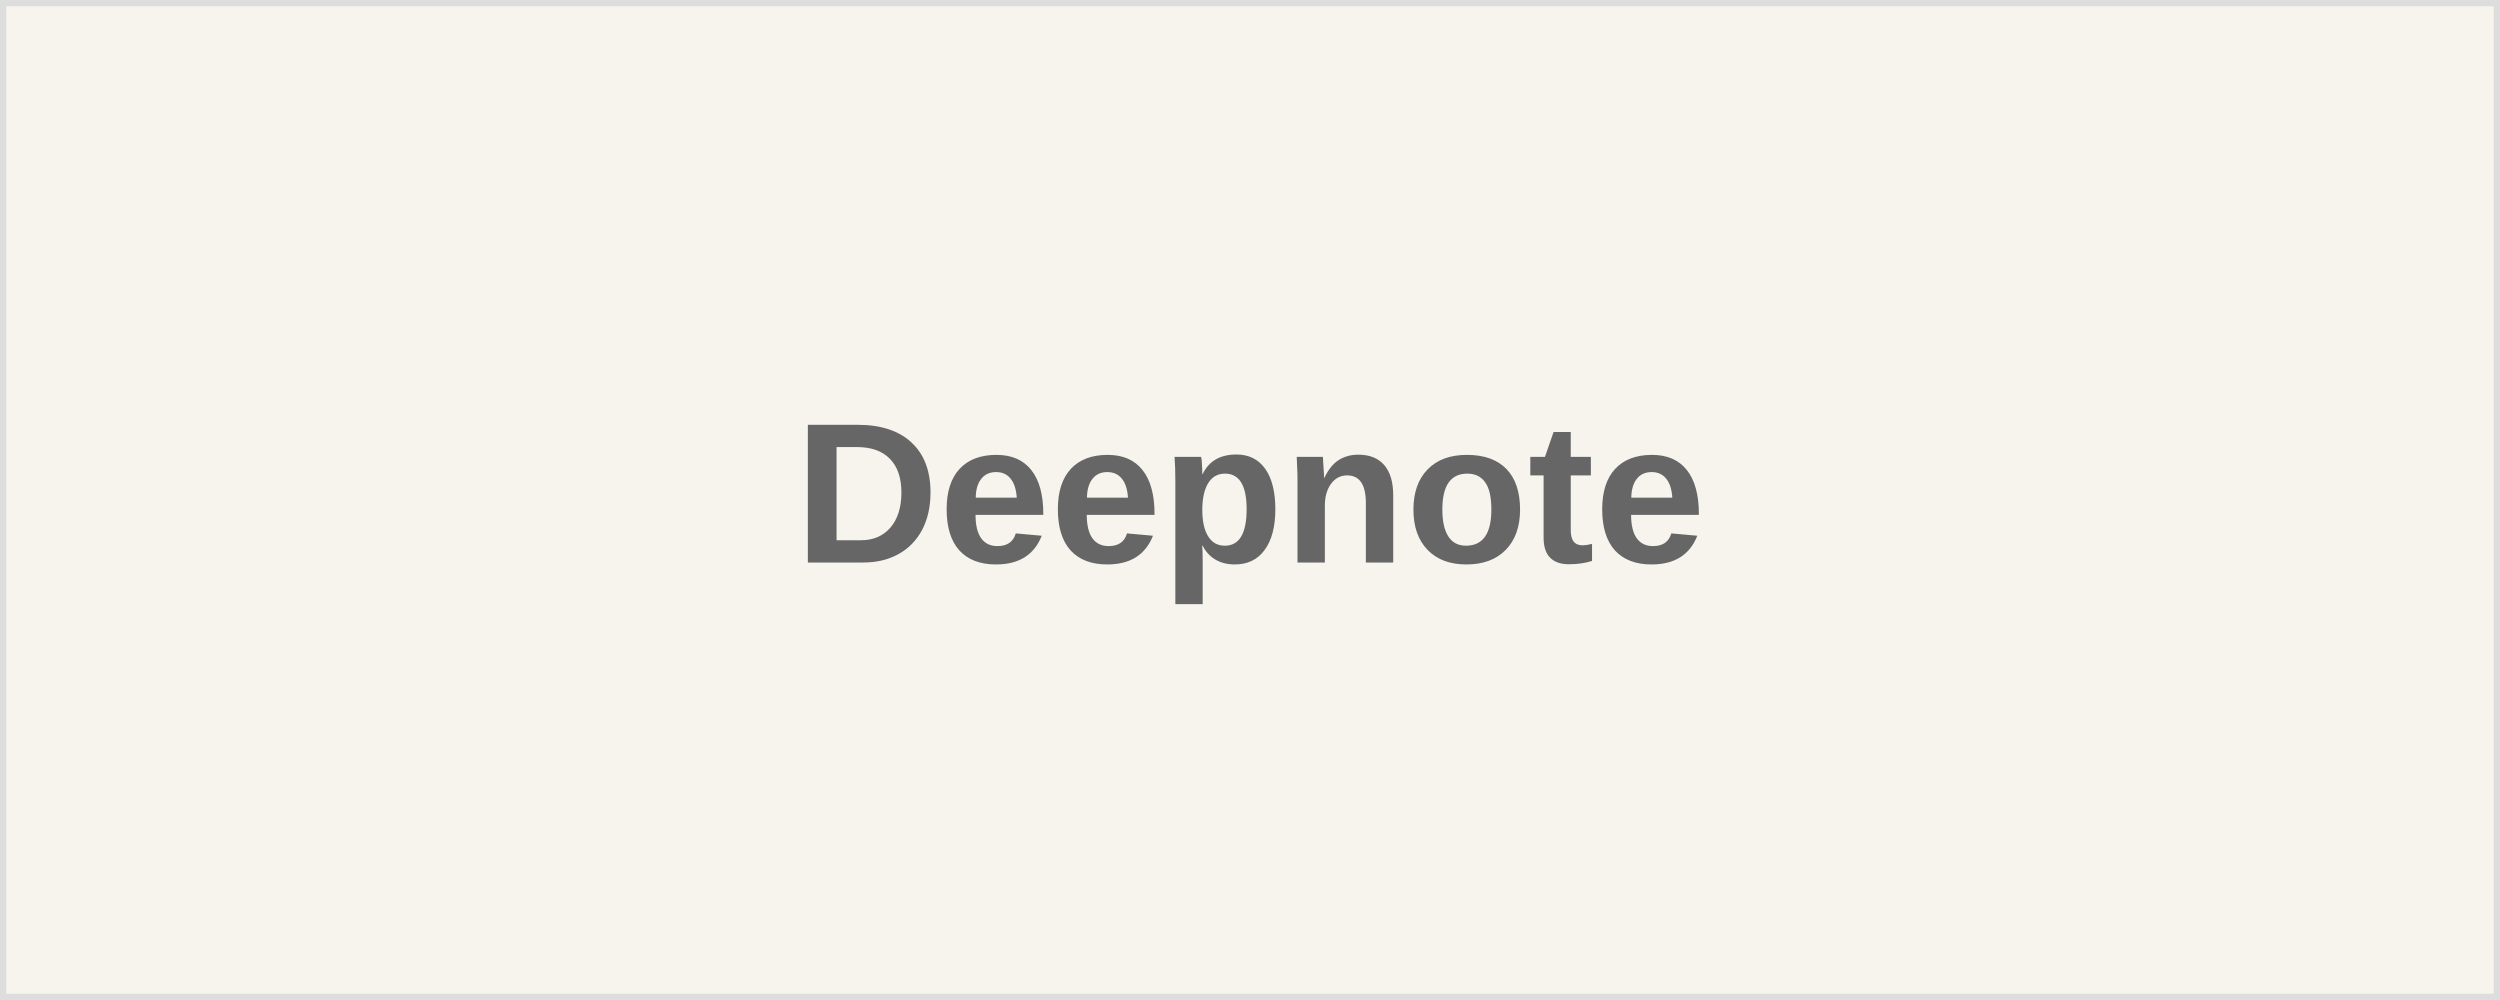
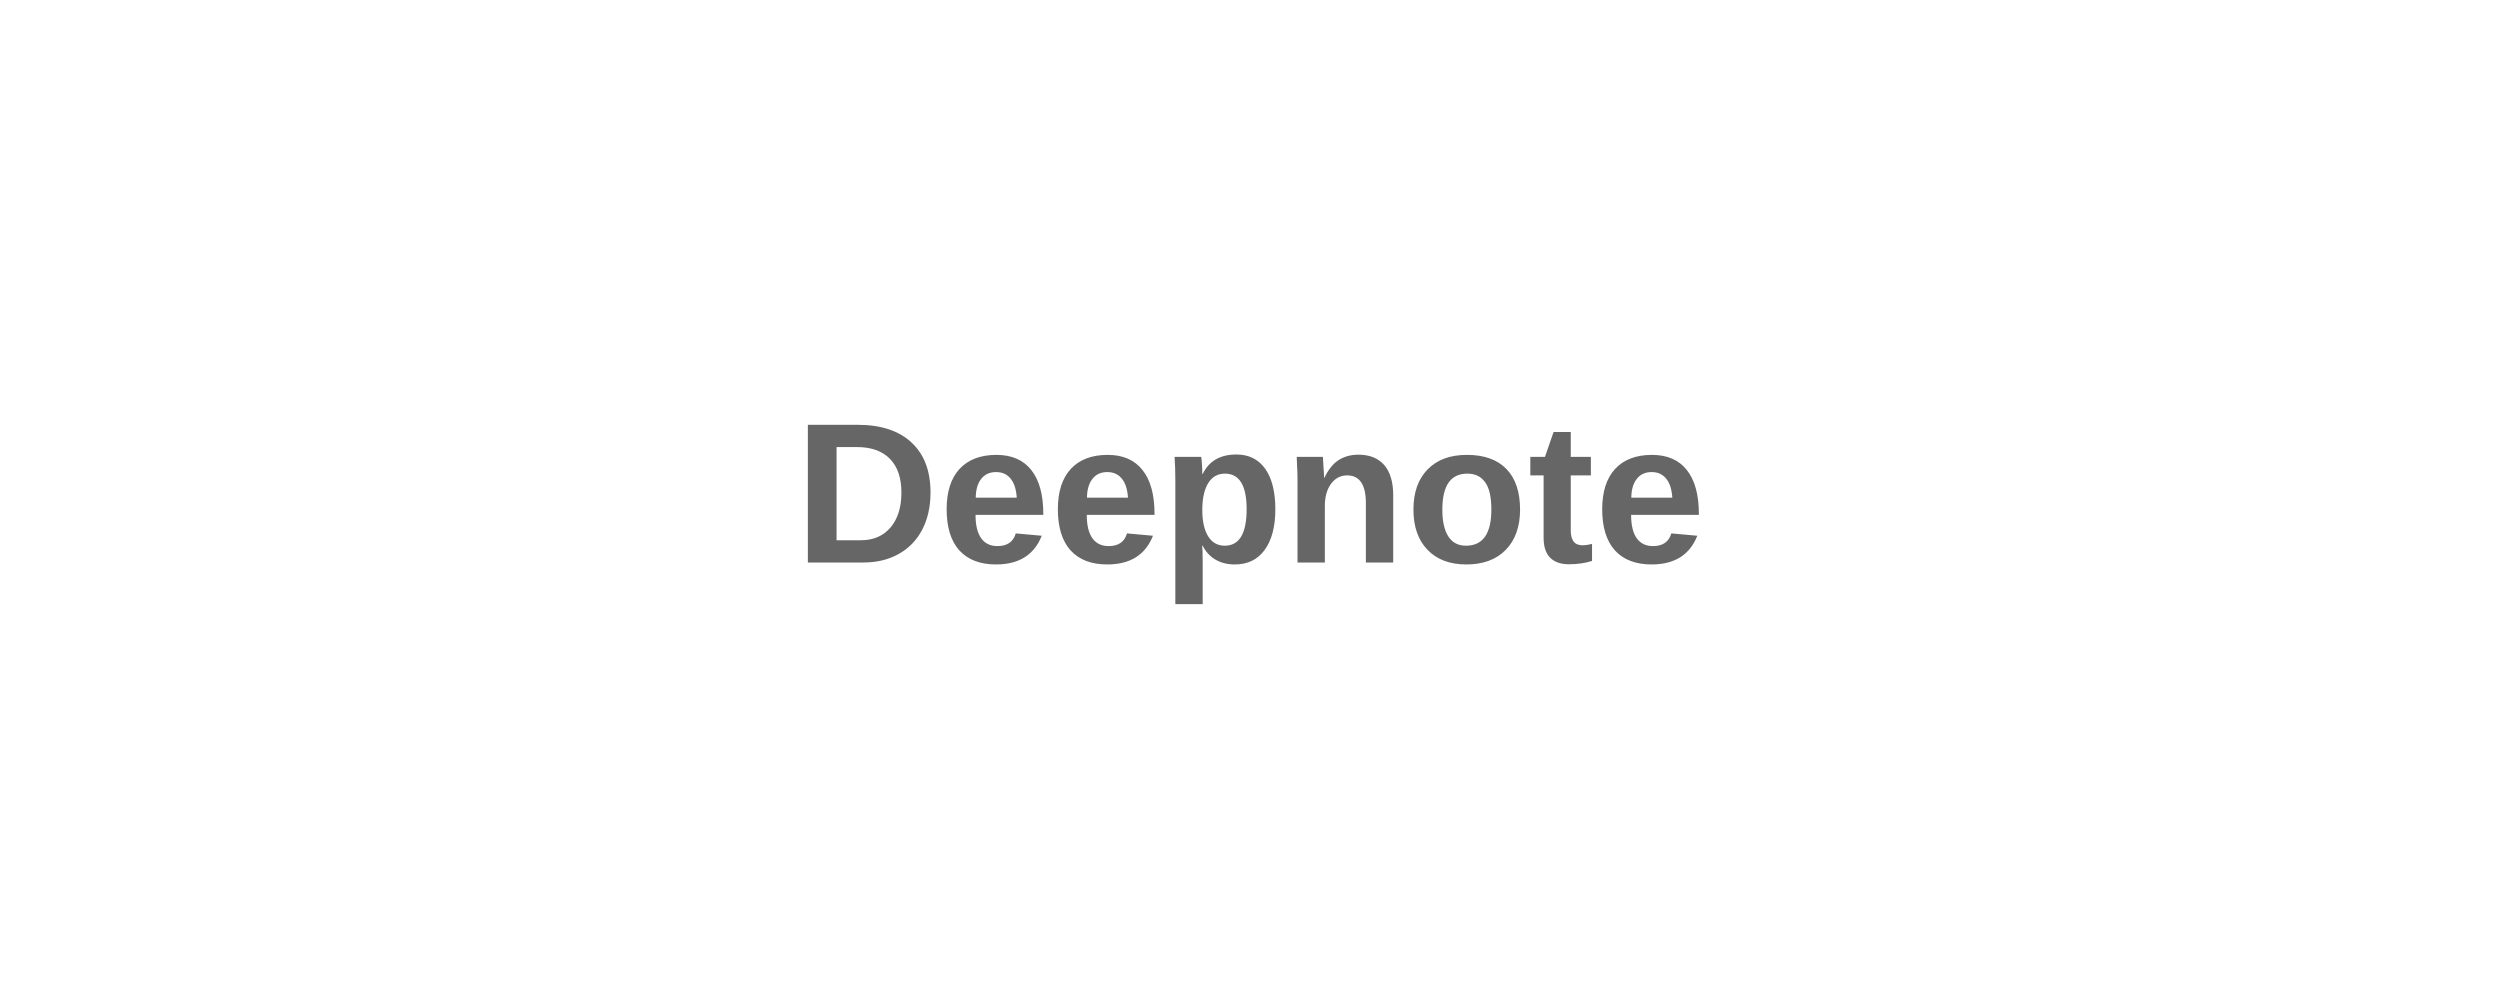
<svg xmlns="http://www.w3.org/2000/svg" width="200" height="80" viewBox="0 0 200 80" fill="none">
-   <rect width="200" height="80" fill="#f6f4ec" stroke="#ddd" stroke-width="1" />
  <text x="100" y="45" font-family="Arial, sans-serif" font-size="16" font-weight="bold" text-anchor="middle" fill="#666">
    Deepnote
  </text>
</svg>
